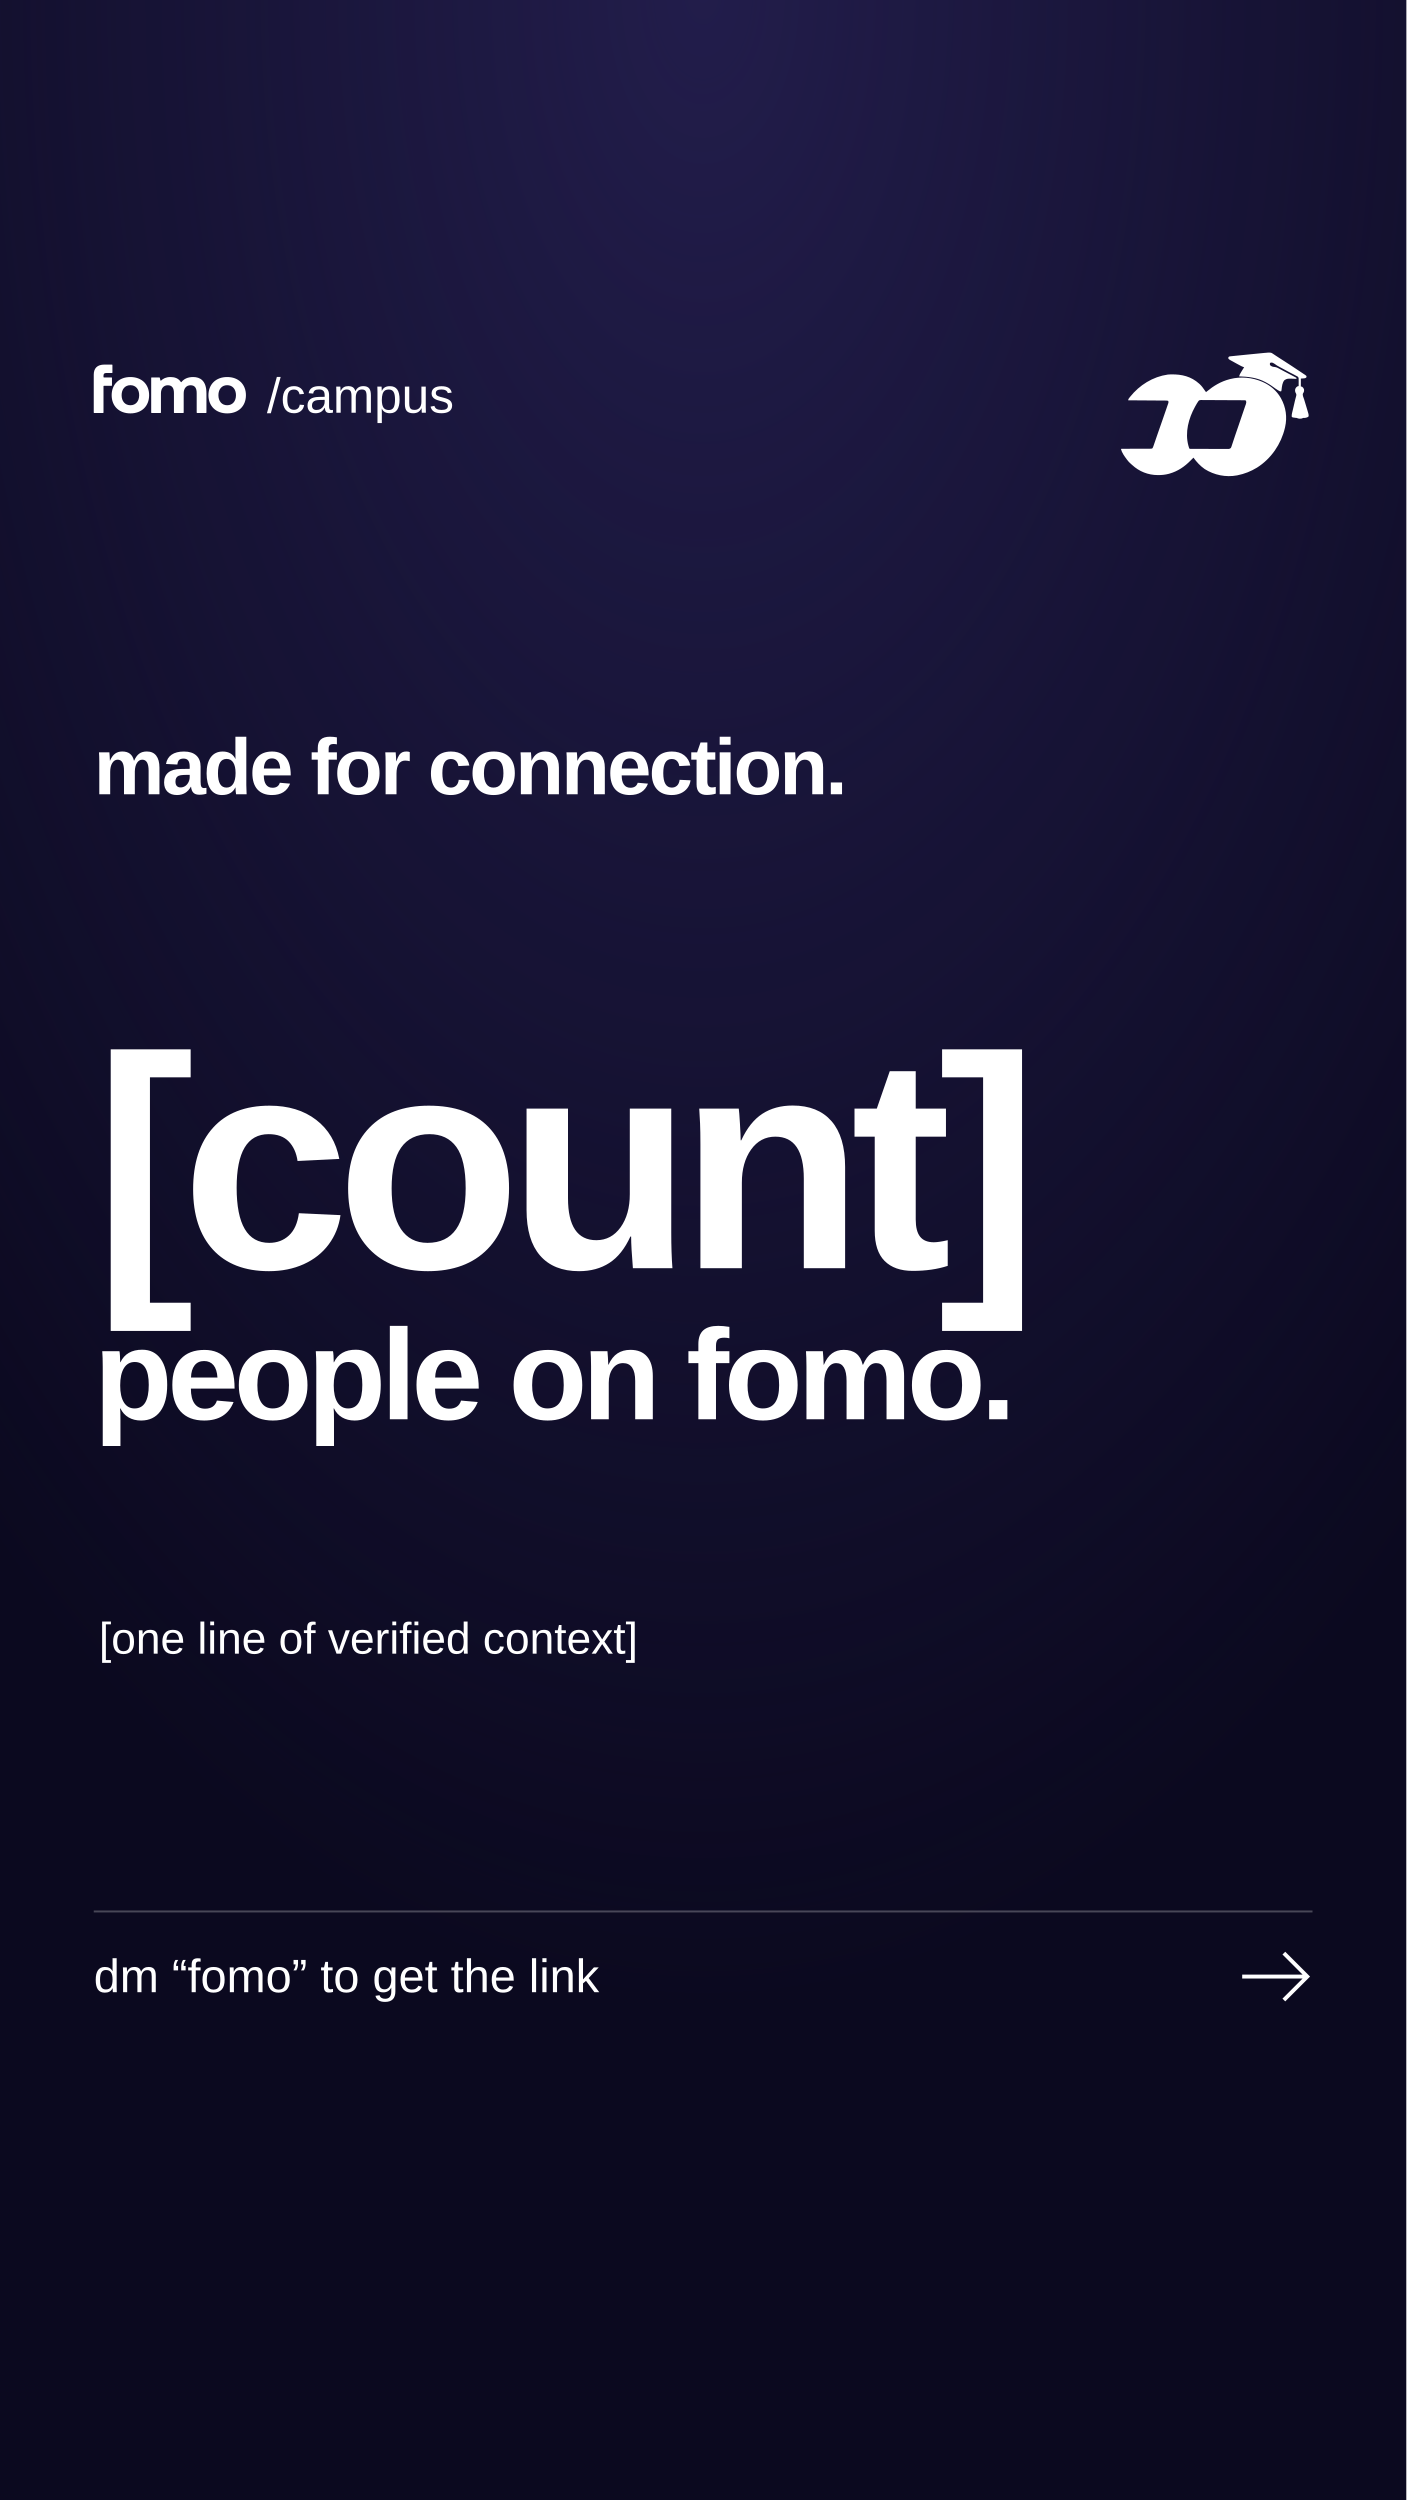
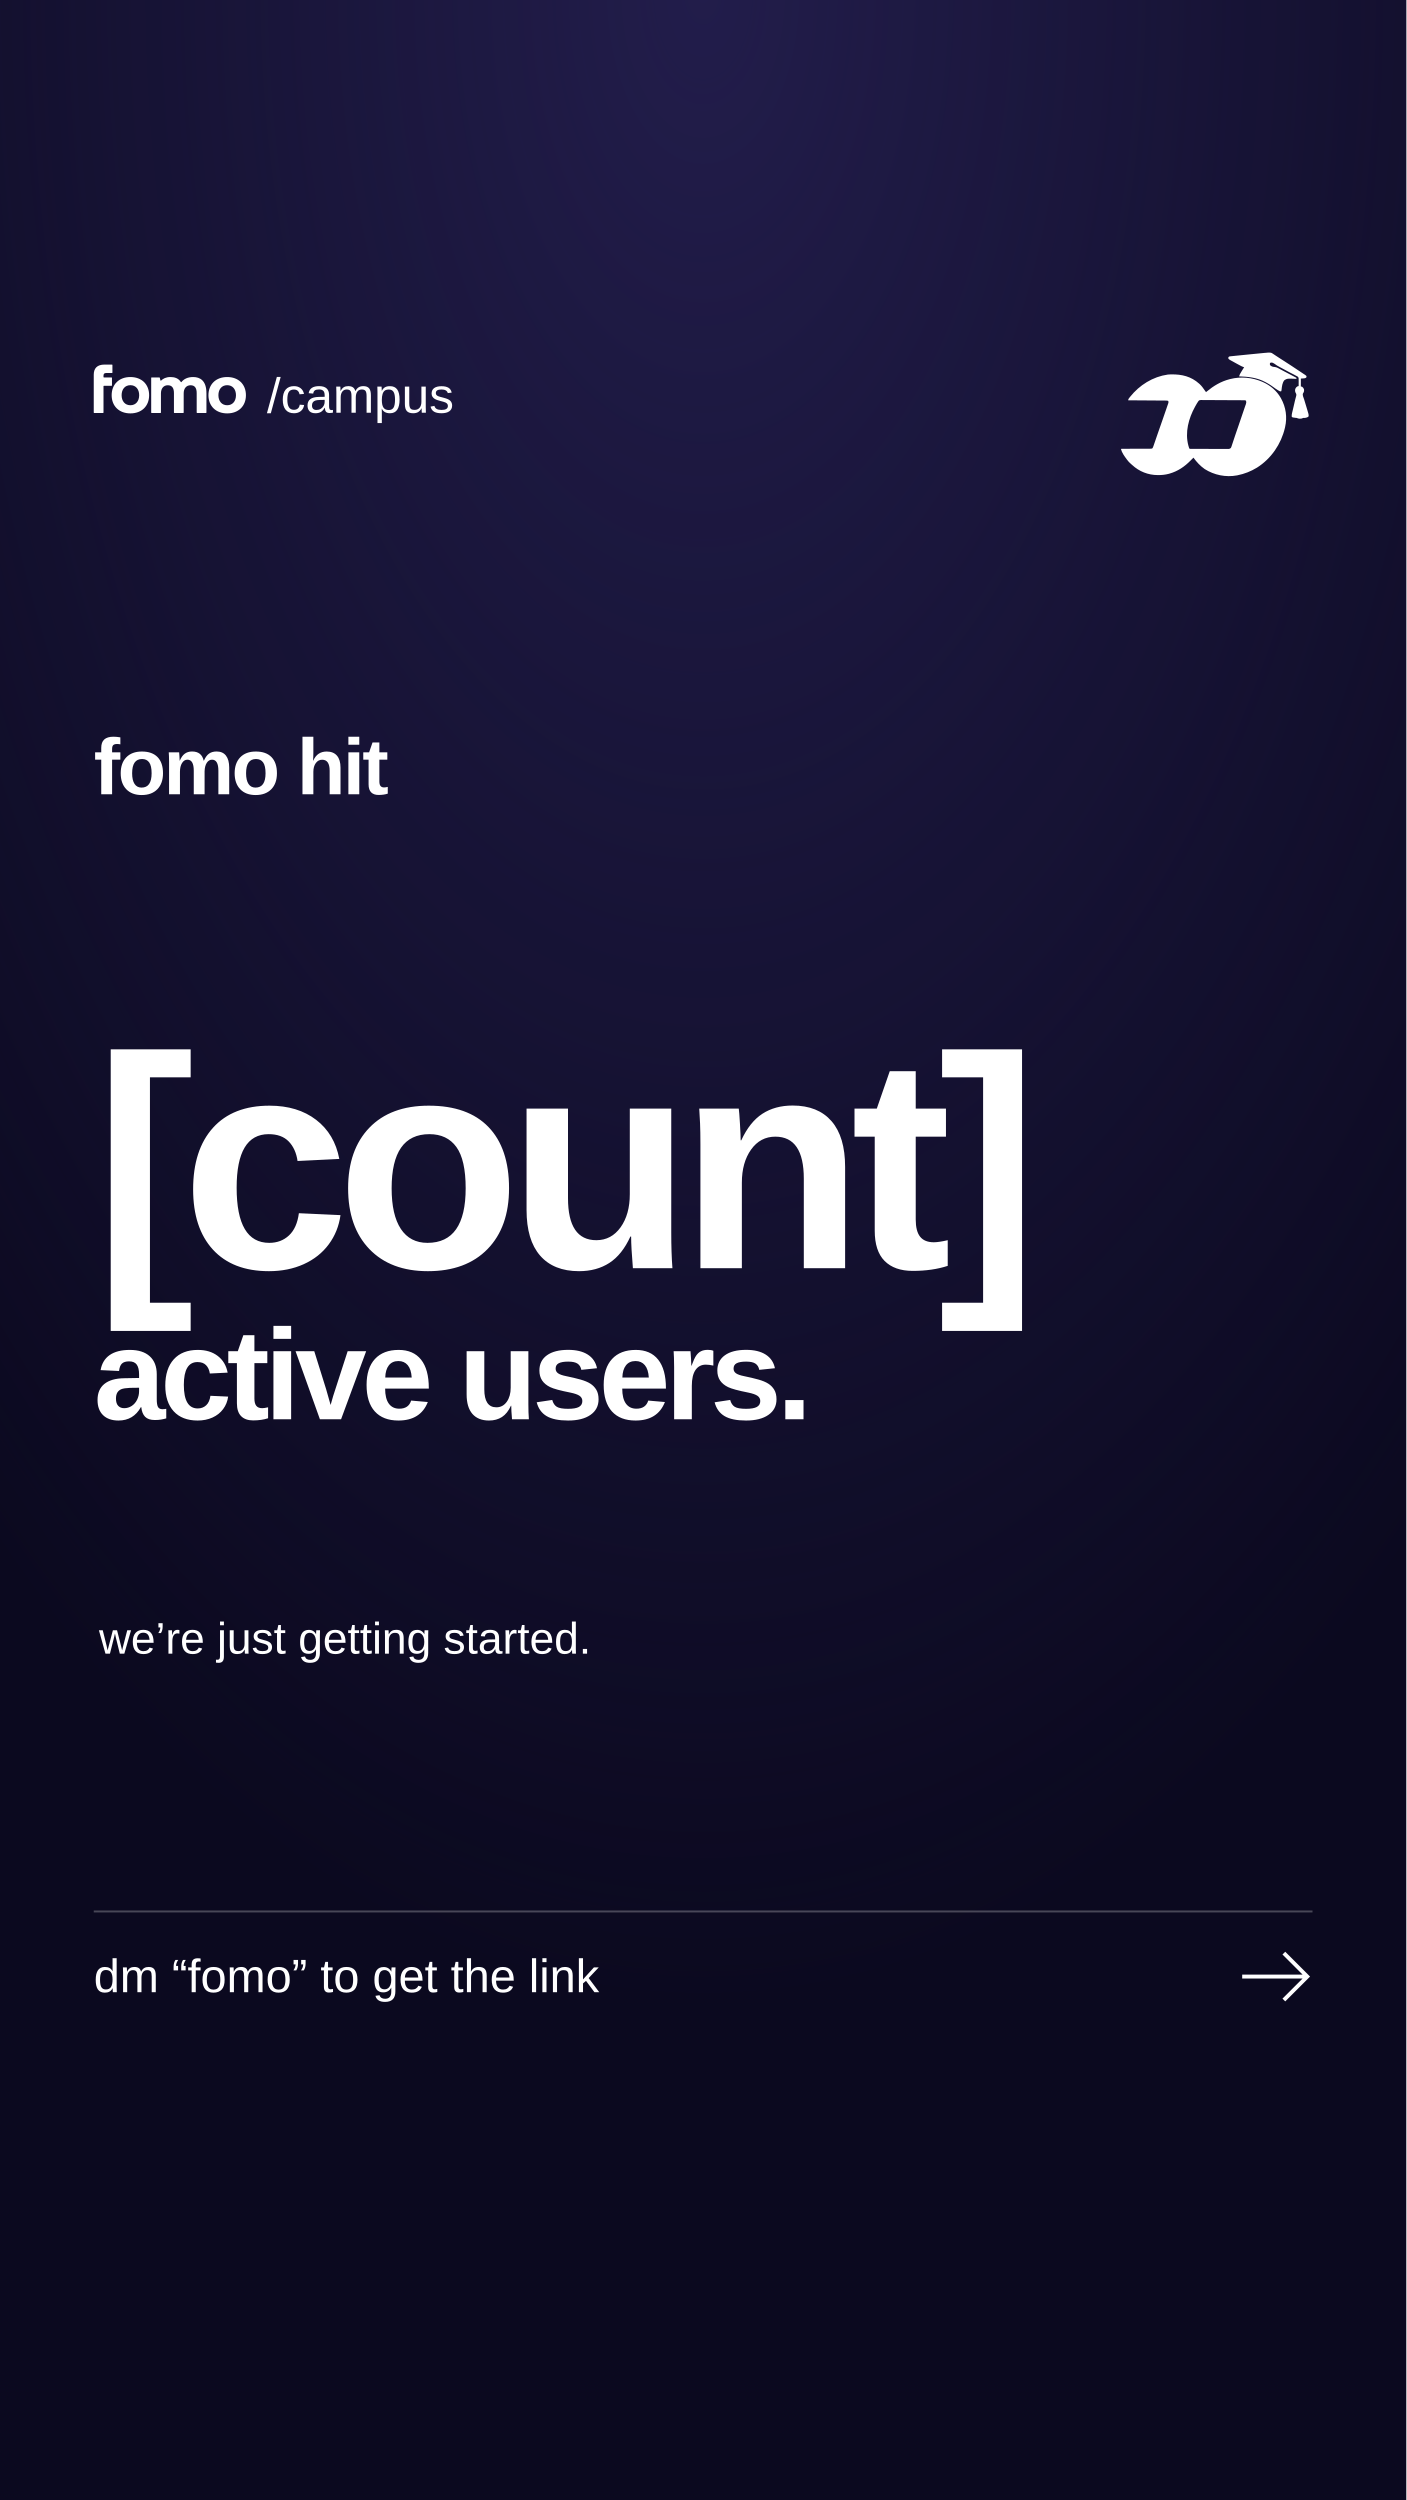
<svg xmlns="http://www.w3.org/2000/svg" xmlns:xlink="http://www.w3.org/1999/xlink" width="1080" height="1920" viewBox="0 0 1080 1920" role="img" aria-labelledby="title description">
  <defs>
    <style>text{font-family:Aeonik,Arial,sans-serif}</style>
    <symbol id="fomo-campus-mark" viewBox="0 0 620 415">
      <g fill="currentColor" fill-rule="evenodd">
        <path d="M0 0 C0.381 0.25 0.381 0.25 2.306 1.515 C3.878 2.55 5.442 3.598 6.998 4.657 C9.732 6.515 12.509 8.298 15.292 10.079 C17.399 11.43 19.495 12.796 21.59 14.164 C24.88 16.307 28.187 18.422 31.504 20.523 C49.106 31.686 66.441 43.242 83.757 54.843 C87.17 57.13 90.585 59.413 94.013 61.676 C94.574 62.047 95.136 62.418 95.714 62.8 C97.17 63.763 98.628 64.722 100.087 65.682 C102.25 67.187 102.25 67.187 104.25 69.188 C104.125 71.688 104.125 71.688 103.25 74.188 C99.92 76.466 96.412 76.605 92.5 76.812 C91.469 76.874 91.469 76.874 86.25 77.188 C86.25 85.438 86.25 93.688 86.25 102.188 C87.57 102.517 88.89 102.847 90.25 103.188 C93.186 105.388 95.078 107.671 96.25 111.188 C96.961 116.546 96.293 120.019 93.027 124.352 C90.708 129.829 95.015 138.1 96.688 143.375 C99.934 153.769 103.084 164.192 106.126 174.648 C106.582 176.211 107.043 177.773 107.508 179.334 C108.163 181.539 108.804 183.747 109.441 185.957 C109.64 186.614 109.838 187.272 110.043 187.949 C111.102 191.689 111.539 194.473 110.25 198.188 C104.979 201.712 99.412 202.434 93.25 202.188 C92.944 202.349 92.944 202.349 91.395 203.164 C88.732 204.435 86.752 204.454 83.812 204.438 C82.886 204.443 81.959 204.448 81.004 204.453 C78.072 204.17 75.954 203.315 73.25 202.188 C71.039 201.879 71.039 201.879 68.875 201.75 C59.926 200.789 59.926 200.789 57.25 198.188 C56.676 190.935 59.254 183.051 60.902 176.047 C61.166 174.91 61.428 173.773 61.691 172.635 C62.238 170.271 62.788 167.908 63.343 165.546 C64.049 162.533 64.748 159.518 65.444 156.502 C66.114 153.6 66.79 150.698 67.465 147.797 C67.589 147.259 67.589 147.259 68.219 144.539 C70.17 136.237 70.17 136.237 71.436 132.618 C72.439 129.624 72.221 128.175 71.25 125.188 C70.734 124.259 70.219 123.331 69.688 122.375 C67.648 117.853 67.231 113.939 68.977 109.227 C71.014 105.3 73.119 103.036 77.25 101.188 C77.91 101.188 78.57 101.188 79.25 101.188 C79.33 97.308 79.35 93.434 79.317 89.554 C79.314 88.237 79.327 86.92 79.356 85.603 C79.581 74.805 79.581 74.805 76.586 71.166 C74.22 69.539 71.868 68.365 69.25 67.188 C67.39 66.189 65.532 65.186 63.676 64.18 C62.166 63.406 60.657 62.632 59.143 61.865 C56.393 60.469 53.652 59.054 50.91 57.641 C50.353 57.354 49.796 57.067 49.223 56.772 C41.778 52.927 34.443 48.882 27.102 44.844 C24.172 43.233 21.236 41.643 18.273 40.094 C12.833 37.246 7.855 34.277 3.02 30.48 C-0.601 27.835 -4.037 26.039 -8.625 26.438 C-10.75 27.188 -10.75 27.188 -11.75 28.188 C-12.125 31 -12.125 31 -11.75 34.188 C-7.513 38.673 -2.735 40.104 3.273 40.398 C9.259 41.042 13.924 43.743 19.125 46.625 C20.657 47.45 22.189 48.275 23.722 49.099 C25.262 49.929 26.798 50.767 28.334 51.605 C31.714 53.44 35.119 55.223 38.531 56.998 C41.6 58.598 44.657 60.22 47.714 61.844 C50.058 63.086 52.407 64.318 54.756 65.549 C57.322 66.898 59.879 68.263 62.438 69.625 C62.925 69.879 62.925 69.879 65.395 71.166 C66.289 71.646 67.184 72.126 68.105 72.621 C68.906 73.044 69.707 73.468 70.532 73.904 C71.099 74.328 71.666 74.751 72.25 75.188 C72.25 76.177 72.25 77.168 72.25 78.188 C71.151 78.125 70.052 78.063 68.92 77.999 C43.085 76.883 43.085 76.883 34.25 82.188 C27.439 89.664 26.212 102.172 25.144 111.841 C24.906 113.925 24.906 113.925 24.25 117.188 C21.25 118.188 21.25 118.188 18.527 116.992 C17.406 116.363 16.294 115.718 15.188 115.062 C14.58 114.71 13.972 114.357 13.346 113.994 C8.089 110.861 3.173 107.315 -1.75 103.688 C-9.148 98.237 -16.625 93.466 -24.75 89.188 C-25.316 88.881 -25.883 88.575 -26.466 88.259 C-52.526 74.198 -80.598 71.188 -109.75 70.188 C-108.162 64.183 -104.98 59.26 -101.75 54 C-101.203 53.098 -100.657 52.197 -100.094 51.268 C-95.861 44.3 -95.861 44.3 -93.75 41.188 C-94.612 40.923 -95.473 40.659 -96.361 40.387 C-99.744 39.256 -102.842 37.695 -105.969 35.992 C-106.545 35.683 -107.121 35.375 -107.714 35.056 C-109.562 34.063 -111.406 33.063 -113.25 32.062 C-114.516 31.379 -115.782 30.696 -117.048 30.013 C-123.518 26.517 -129.979 23.004 -136.375 19.375 C-136.646 19.222 -136.646 19.222 -138.018 18.447 C-140.228 17.172 -141.932 16.005 -143.75 14.188 C-144 11.688 -144 11.688 -143.75 9.188 C-141.368 6.806 -140.56 6.841 -137.29 6.505 C-136.35 6.404 -135.41 6.303 -134.442 6.199 C-133.924 6.148 -133.924 6.148 -131.301 5.891 C-130.209 5.776 -129.117 5.662 -127.991 5.545 C-124.98 5.23 -121.968 4.927 -118.955 4.627 C-116.426 4.374 -113.899 4.115 -111.371 3.855 C-103.213 3.02 -95.052 2.208 -86.891 1.4 C-84.737 1.186 -82.584 0.972 -80.43 0.757 C-71.143 -0.17 -61.855 -1.084 -52.566 -1.986 C-50.513 -2.186 -48.46 -2.388 -46.408 -2.591 C-43.148 -2.912 -39.887 -3.226 -36.627 -3.536 C-34.875 -3.703 -33.123 -3.877 -31.372 -4.051 C-8.751 -6.169 -8.751 -6.169 0 0 Z " fill="currentColor" transform="translate(496.75,16.8125)" id="graduation-cap" />
        <path d="M0 0 C0.334 -0.005 0.334 -0.005 2.026 -0.03 C35.306 -0.419 64.488 6.477 89.801 29.238 C90.184 29.581 90.184 29.581 92.125 31.312 C98.284 37.128 102.994 43.789 107.761 50.741 C109.059 52.61 110.417 54.431 111.801 56.238 C112.456 55.693 113.11 55.148 113.785 54.586 C135.692 36.436 158.906 22.309 186.801 15.238 C187.536 15.044 188.272 14.849 189.029 14.648 C222.008 6.26 258.766 9.745 289.801 23.238 C290.489 23.536 291.178 23.833 291.887 24.14 C315.49 34.578 335.991 51.705 348.801 74.238 C349.161 74.872 349.521 75.506 349.893 76.159 C365.526 104.281 369.958 135.83 362.801 167.238 C362.629 167.999 362.458 168.76 362.281 169.544 C350.348 221.049 318.521 267.61 273.594 295.941 C254.204 307.791 234.057 315.773 211.801 320.238 C211.502 320.298 211.502 320.298 209.992 320.602 C174.894 327.278 137.487 319.563 107.488 300.426 C93.103 290.303 82.155 278.326 71.801 264.238 C68.857 267.165 65.943 270.117 63.051 273.094 C43.793 292.806 22.475 307.371 -4.262 314.988 C-4.609 315.088 -4.609 315.088 -6.369 315.591 C-17.371 318.551 -28.393 319.631 -39.762 319.613 C-40.365 319.613 -40.969 319.612 -41.591 319.612 C-72.15 319.486 -100.351 308.257 -122.715 287.512 C-124.06 286.281 -125.416 285.061 -126.829 283.909 C-131.425 280.147 -135.019 276.047 -138.574 271.301 C-138.854 270.931 -138.854 270.931 -140.267 269.058 C-147.312 259.582 -155.16 248.829 -158.199 237.238 C-157.199 236.238 -157.199 236.238 -155.554 236.114 C-155.195 236.114 -155.195 236.114 -153.379 236.114 C-152.557 236.111 -151.735 236.109 -150.889 236.106 C-149.981 236.108 -149.073 236.11 -148.137 236.112 C-147.662 236.111 -147.662 236.111 -145.255 236.107 C-143.182 236.103 -141.109 236.101 -139.036 236.1 C-134.637 236.097 -130.239 236.075 -125.84 236.055 C-117.64 236.017 -109.441 235.985 -101.241 235.988 C-95.547 235.99 -89.853 235.965 -84.159 235.926 C-81.984 235.915 -79.81 235.914 -77.635 235.922 C-74.596 235.931 -71.559 235.91 -68.52 235.882 C-67.616 235.892 -66.712 235.902 -65.781 235.913 C-63.48 235.874 -61.431 235.795 -59.199 235.238 C-57.222 232.975 -57.222 232.975 -56.199 230.238 C-56.049 229.877 -56.049 229.877 -55.287 228.046 C-55.034 227.307 -54.781 226.568 -54.52 225.807 C-54.225 224.954 -53.929 224.101 -53.625 223.222 C-53.313 222.303 -53.001 221.384 -52.68 220.438 C-52.345 219.467 -52.01 218.496 -51.665 217.495 C-50.567 214.307 -49.477 211.116 -48.387 207.926 C-47.618 205.689 -46.848 203.452 -46.078 201.216 C-45.688 200.085 -45.299 198.955 -44.91 197.824 C-44.717 197.263 -44.523 196.703 -44.324 196.125 C-43.737 194.417 -43.149 192.708 -42.562 191 C-39.445 181.928 -36.273 172.877 -33.085 163.829 C-30.438 156.305 -27.818 148.772 -25.199 141.238 C-25.01 140.693 -25.01 140.693 -24.05 137.935 C-21.733 131.275 -19.426 124.611 -17.137 117.941 C-16.101 114.925 -15.062 111.911 -14.015 108.9 C-12.847 105.543 -11.696 102.18 -10.547 98.816 C-10.192 97.805 -9.838 96.793 -9.473 95.751 C-9.315 95.284 -9.315 95.284 -8.516 92.923 C-8.236 92.111 -7.956 91.299 -7.668 90.462 C-7.144 87.979 -7.261 86.586 -8.199 84.238 C-10.694 82.991 -12.393 83.1 -15.185 83.08 C-16.24 83.07 -17.294 83.06 -18.381 83.05 C-19.554 83.044 -20.727 83.039 -21.901 83.033 C-23.133 83.023 -24.364 83.013 -25.596 83.003 C-28.945 82.976 -32.294 82.955 -35.643 82.935 C-39.141 82.913 -42.639 82.886 -46.137 82.859 C-52.764 82.809 -59.39 82.764 -66.016 82.721 C-73.559 82.672 -81.102 82.617 -88.645 82.561 C-104.163 82.447 -119.681 82.341 -135.199 82.238 C-135.199 78.256 -133.316 76.355 -130.949 73.363 C-130.725 73.077 -130.725 73.077 -129.591 71.629 C-99.67 33.987 -57.047 7.132 -9.063 0.45 C-6.043 0.107 -3.037 0.037 0 0 Z M85.796 87.473 C85.467 88.055 85.139 88.638 84.801 89.238 C84.204 90.127 83.608 91.016 82.993 91.931 C81.328 94.816 79.668 97.702 78.051 100.613 C77.748 101.154 77.446 101.696 77.135 102.253 C56.446 139.508 44.401 184.136 55.855 226.273 C58.318 234.756 58.318 234.756 59.801 236.238 C61.436 236.341 63.077 236.373 64.716 236.379 C65.248 236.382 65.248 236.382 67.94 236.396 C69.13 236.397 70.319 236.398 71.509 236.399 C72.754 236.404 73.999 236.409 75.244 236.414 C78.634 236.428 82.025 236.434 85.415 236.438 C87.533 236.441 89.65 236.446 91.767 236.45 C98.388 236.464 105.009 236.473 111.629 236.477 C119.278 236.482 126.927 236.499 134.576 236.528 C140.483 236.55 146.39 236.56 152.298 236.561 C155.828 236.562 159.358 236.568 162.889 236.586 C166.21 236.602 169.532 236.605 172.854 236.596 C174.073 236.595 175.292 236.599 176.511 236.609 C178.175 236.622 179.84 236.614 181.505 236.606 C181.971 236.607 181.971 236.607 184.328 236.61 C187.274 236.167 188.63 235.243 190.801 233.238 C191.826 231.269 191.826 231.269 192.577 228.99 C192.87 228.127 193.162 227.263 193.463 226.373 C193.766 225.431 194.07 224.49 194.383 223.52 C194.714 222.531 195.045 221.542 195.385 220.524 C196.286 217.828 197.174 215.128 198.058 212.427 C198.991 209.588 199.939 206.754 200.887 203.919 C201.273 202.767 201.658 201.614 202.044 200.462 C202.235 199.888 202.427 199.315 202.624 198.725 C203.21 196.972 203.793 195.219 204.377 193.465 C207.713 183.444 211.177 173.469 214.683 163.506 C220.927 145.762 227.018 127.969 232.861 110.088 C233.957 106.744 235.087 103.418 236.28 100.107 C236.399 99.771 236.399 99.771 237.001 98.067 C237.451 96.798 237.911 95.532 238.385 94.271 C239.795 90.248 239.98 87.345 238.801 83.238 C236.124 81.9 234.056 82.094 231.058 82.071 C230.464 82.065 229.871 82.059 229.259 82.053 C227.261 82.035 225.264 82.024 223.267 82.014 C221.838 82.002 220.409 81.991 218.98 81.979 C214.279 81.943 209.579 81.917 204.879 81.895 C204.079 81.891 203.28 81.887 202.456 81.883 C194.917 81.846 187.378 81.815 179.839 81.793 C170.194 81.766 160.549 81.715 150.904 81.633 C144.124 81.577 137.344 81.548 130.563 81.539 C126.512 81.533 122.463 81.515 118.413 81.468 C114.601 81.424 110.79 81.413 106.977 81.428 C105.58 81.428 104.183 81.416 102.786 81.39 C90.014 81.172 90.014 81.172 85.796 87.473 Z " fill="currentColor" transform="translate(170.1992,80.76172)" id="fomo-eyes" />
      </g>
    </symbol>
    <symbol id="fomo-wordmark" viewBox="0 0 352 113">
      <path d="M0.003 23.325C0.003 8.468 7.991 0 24.923 0H42.105C42.675 0 43.134 0.46 43.134 1.029V18.462C43.134 19.031 42.675 19.49 42.105 19.49H28.757C24.443 19.49 22.526 21.408 22.526 25.561V28.685C22.526 29.255 22.985 29.714 23.555 29.714H41.076C41.646 29.714 42.105 30.174 42.105 30.743V48.014C42.105 48.584 41.646 49.043 41.076 49.043H23.555C22.985 49.043 22.526 49.503 22.526 50.072V110.797C22.526 111.366 22.066 111.826 21.497 111.826H1.029C0.46 111.826 0 111.366 0 110.797V23.325H0.003Z" fill="currentColor" />
      <path d="M41.381 70.769C41.381 45.528 58.636 28.757 84.673 28.757C110.711 28.757 127.965 45.531 127.965 70.769C127.965 96.008 110.711 112.782 84.673 112.782C58.636 112.782 41.381 96.008 41.381 70.769ZM104.959 70.769C104.959 57.192 97.291 47.606 84.67 47.606C72.049 47.606 64.384 57.192 64.384 70.769C64.384 84.347 72.052 93.933 84.67 93.933C97.287 93.933 104.959 84.347 104.959 70.769Z" fill="currentColor" />
      <path d="M260.369 65.978V110.796C260.369 111.366 259.909 111.825 259.34 111.825H238.872C238.302 111.825 237.843 111.366 237.843 110.796V65.817C237.843 53.995 233.371 47.767 223.785 47.767C214.199 47.767 207.491 54.794 207.81 67.415V110.796C207.81 111.366 207.35 111.825 206.781 111.825H186.313C185.744 111.825 185.284 111.366 185.284 110.796V65.817C185.284 53.995 180.812 47.767 171.065 47.767C161.318 47.767 155.251 55.117 155.251 66.616V110.796C155.251 111.366 154.792 111.825 154.222 111.825H133.754C133.185 111.825 132.725 111.366 132.725 110.796V30.746C132.725 30.177 133.185 29.717 133.754 29.717H151.571C152.044 29.717 152.456 30.039 152.569 30.495L154.088 36.58C154.246 37.211 155.028 37.447 155.501 37.002C160.183 32.615 166.476 28.757 177.451 28.757C186.961 28.757 195.882 31.703 201.246 40.284C201.565 40.791 202.281 40.836 202.652 40.362C208.307 33.136 217.317 28.757 229.687 28.757C245.662 28.757 260.358 37.063 260.358 65.978H260.369Z" fill="currentColor" />
      <path d="M265.029 70.769C265.029 45.528 282.284 28.757 308.321 28.757C334.359 28.757 351.613 45.531 351.613 70.769C351.613 96.008 334.359 112.782 308.321 112.782C282.284 112.782 265.029 96.008 265.029 70.769ZM328.607 70.769C328.607 57.192 320.939 47.606 308.318 47.606C295.697 47.606 288.032 57.192 288.032 70.769C288.032 84.347 295.7 93.933 308.318 93.933C320.935 93.933 328.607 84.347 328.607 70.769Z" fill="currentColor" />
    </symbol>
    <radialGradient id="glow" cx="0.5" cy="0" r="0.8">
      <stop stop-color="#221D4B" stop-opacity="1" />
      <stop offset="1" stop-color="#221D4B" stop-opacity="0" />
    </radialGradient>
  </defs>
  <g id="background">
    <rect width="1080" height="1920" fill="#0B091F" />
    <rect width="1080" height="1920" fill="url(#glow)" />
  </g>
  <g id="brand" color="#FFFFFF">
    <use href="#fomo-wordmark" xlink:href="#fomo-wordmark" x="72" y="280" width="117" height="37.560" />
    <text x="205" y="317" font-size="38" fill="#FFFFFF" font-weight="500">/campus</text>
    <use href="#fomo-campus-mark" xlink:href="#fomo-campus-mark" x="858" y="268" width="150" height="100.403" />
  </g>
  <g id="editable-growth-message">
-     <text x="72" y="610" font-size="61" fill="#FFFFFF" font-weight="700" letter-spacing="-2">made for connection.</text>
+     <text x="72" y="610" font-size="61" fill="#FFFFFF" font-weight="700" letter-spacing="-2">fomo hit</text>
    <text x="72" y="974" font-size="232" fill="#FFFFFF" font-weight="700" letter-spacing="-10">[count]</text>
-     <text x="72" y="1090" font-size="99" fill="#FFFFFF" font-weight="700" letter-spacing="-4">people on fomo.</text>
-     <text x="76" y="1270" font-size="34" fill="#FFFFFF" font-weight="400">[one line of verified context]</text>
+     <text x="72" y="1090" font-size="99" fill="#FFFFFF" font-weight="700" letter-spacing="-4">active users.</text>
+     <text x="76" y="1270" font-size="34" fill="#FFFFFF" font-weight="400">we’re just getting started.</text>
  </g>
  <g id="editable-call-to-action">
    <path d="M72 1468 H1008" fill="none" stroke="#FFFFFF" stroke-opacity=".25" stroke-width="1.5" />
    <text x="72" y="1530" font-size="36" fill="#FFFFFF" font-weight="500">dm “fomo” to get the link</text>
    <path d="M954 1518 H1004 M986 1500 L1004 1518 L986 1536" fill="none" stroke="#FFFFFF" stroke-width="3" />
  </g>
</svg>
